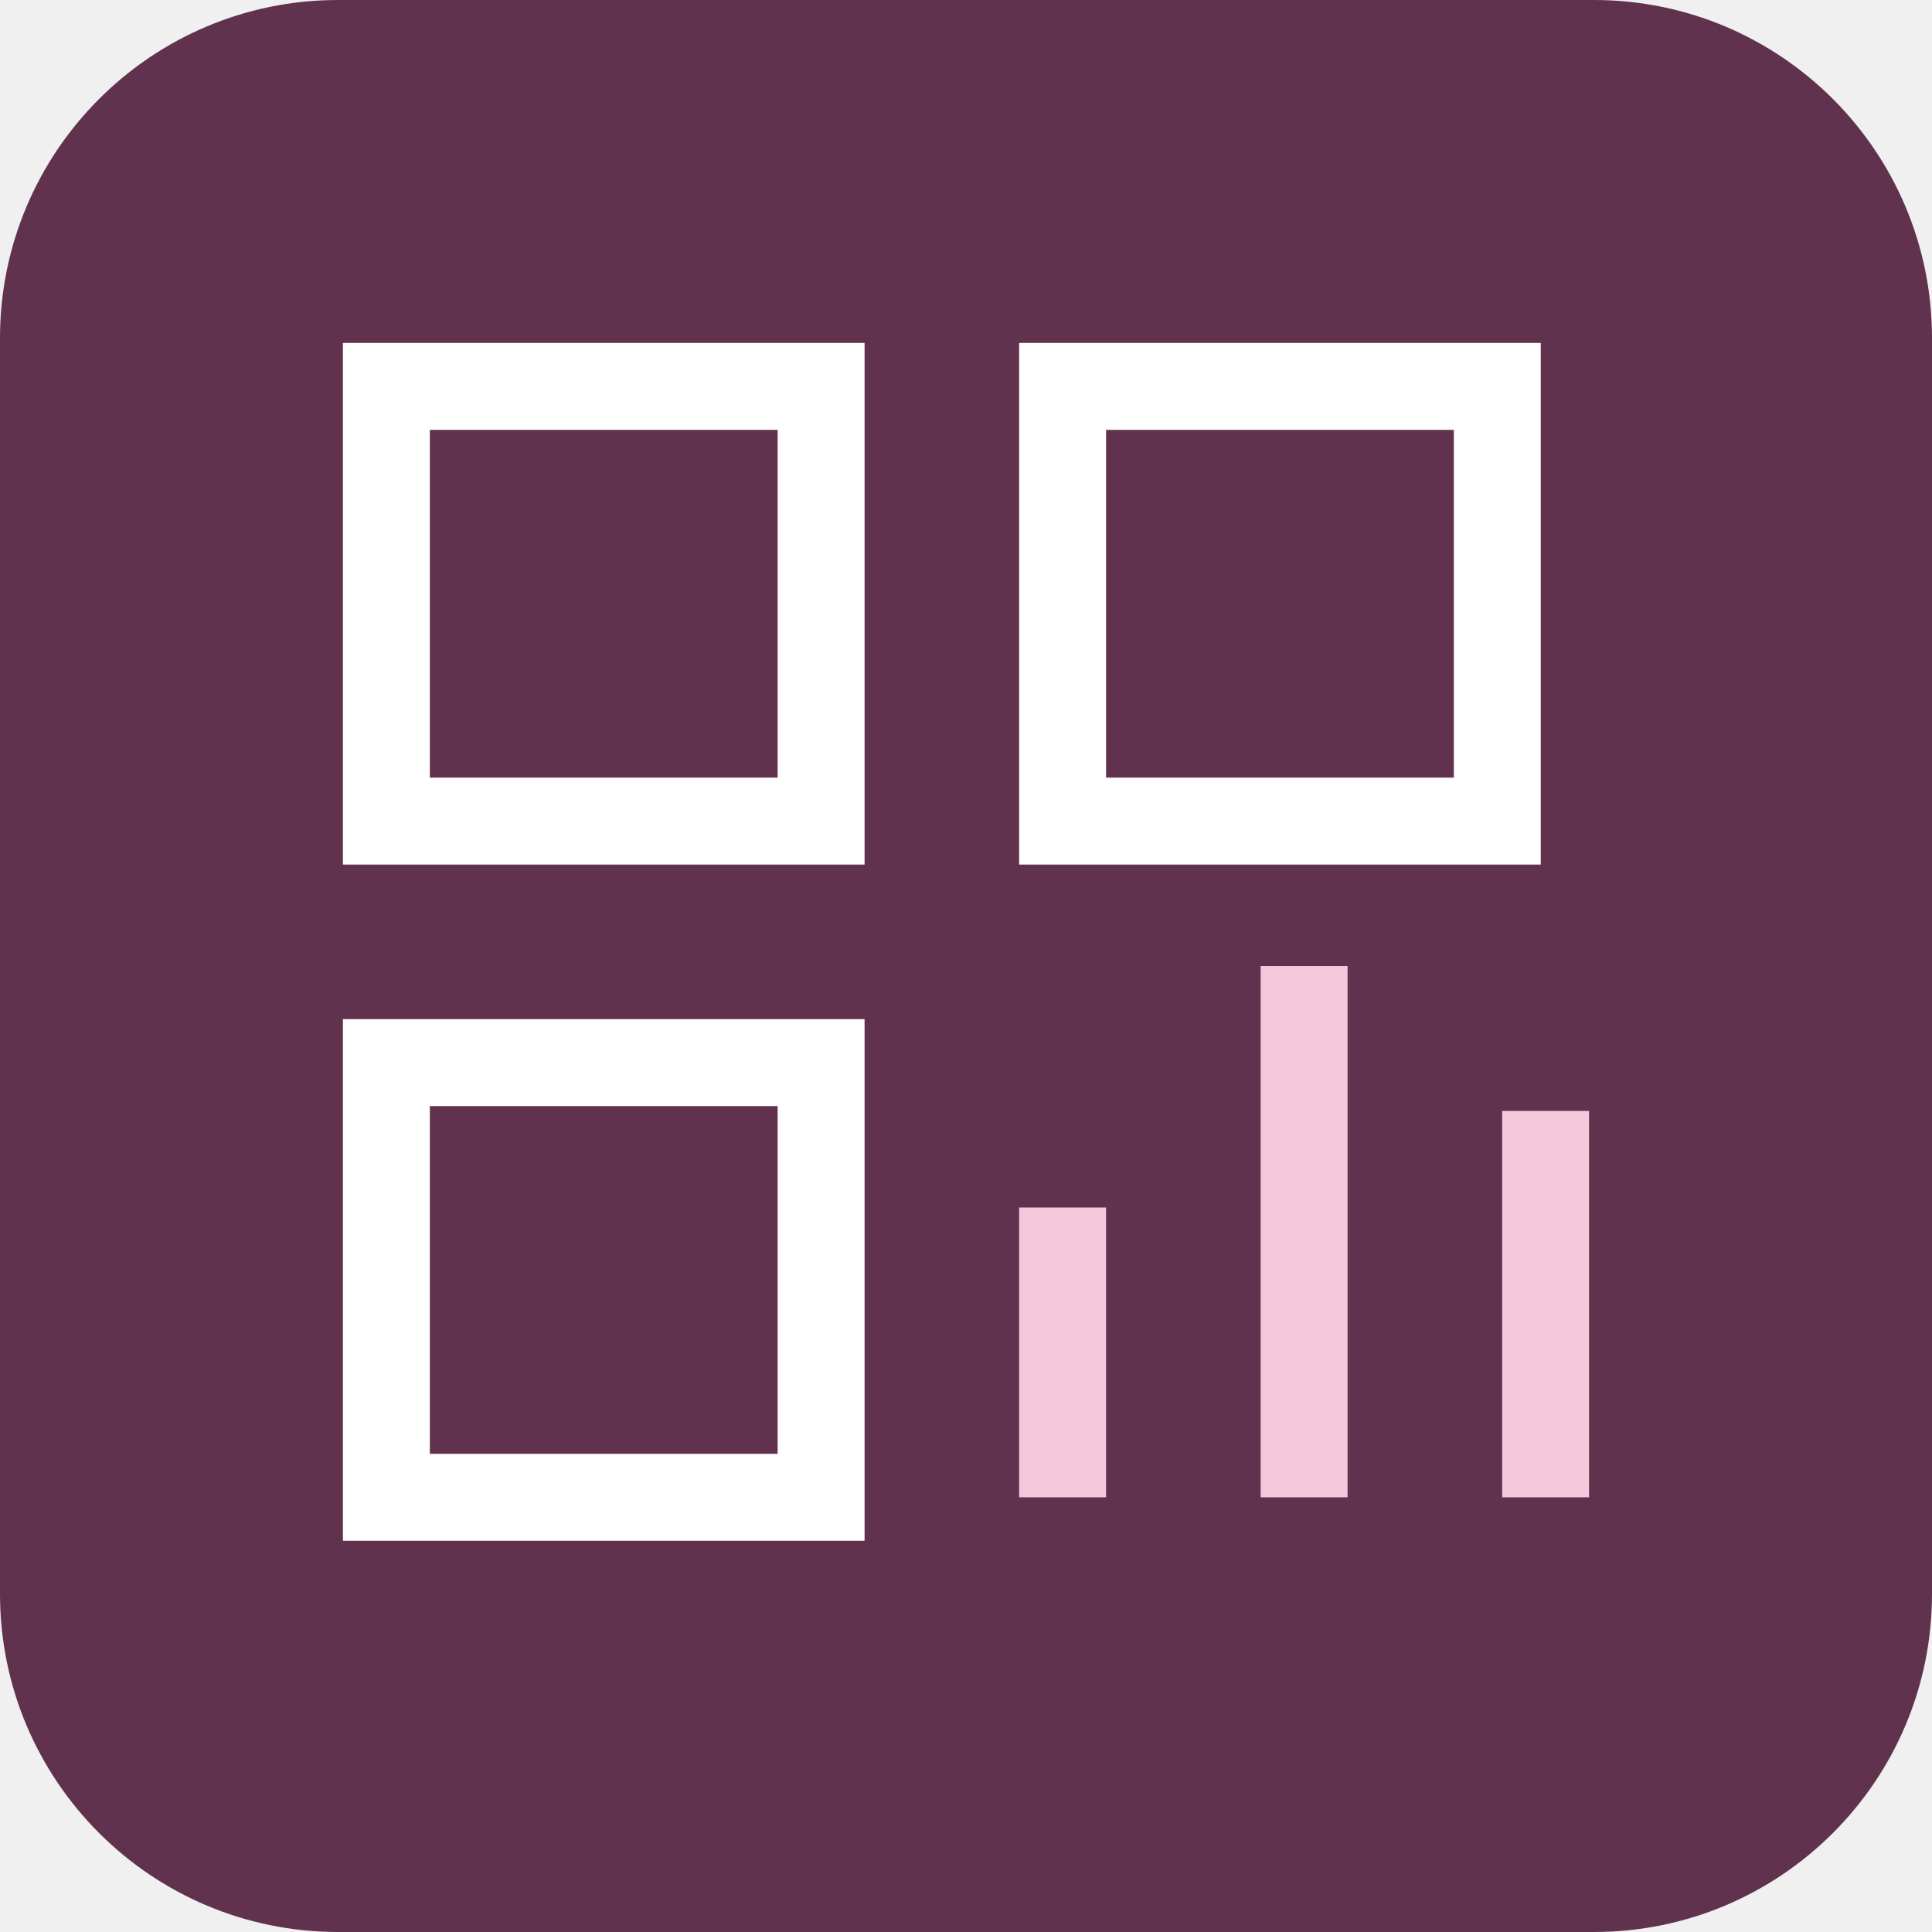
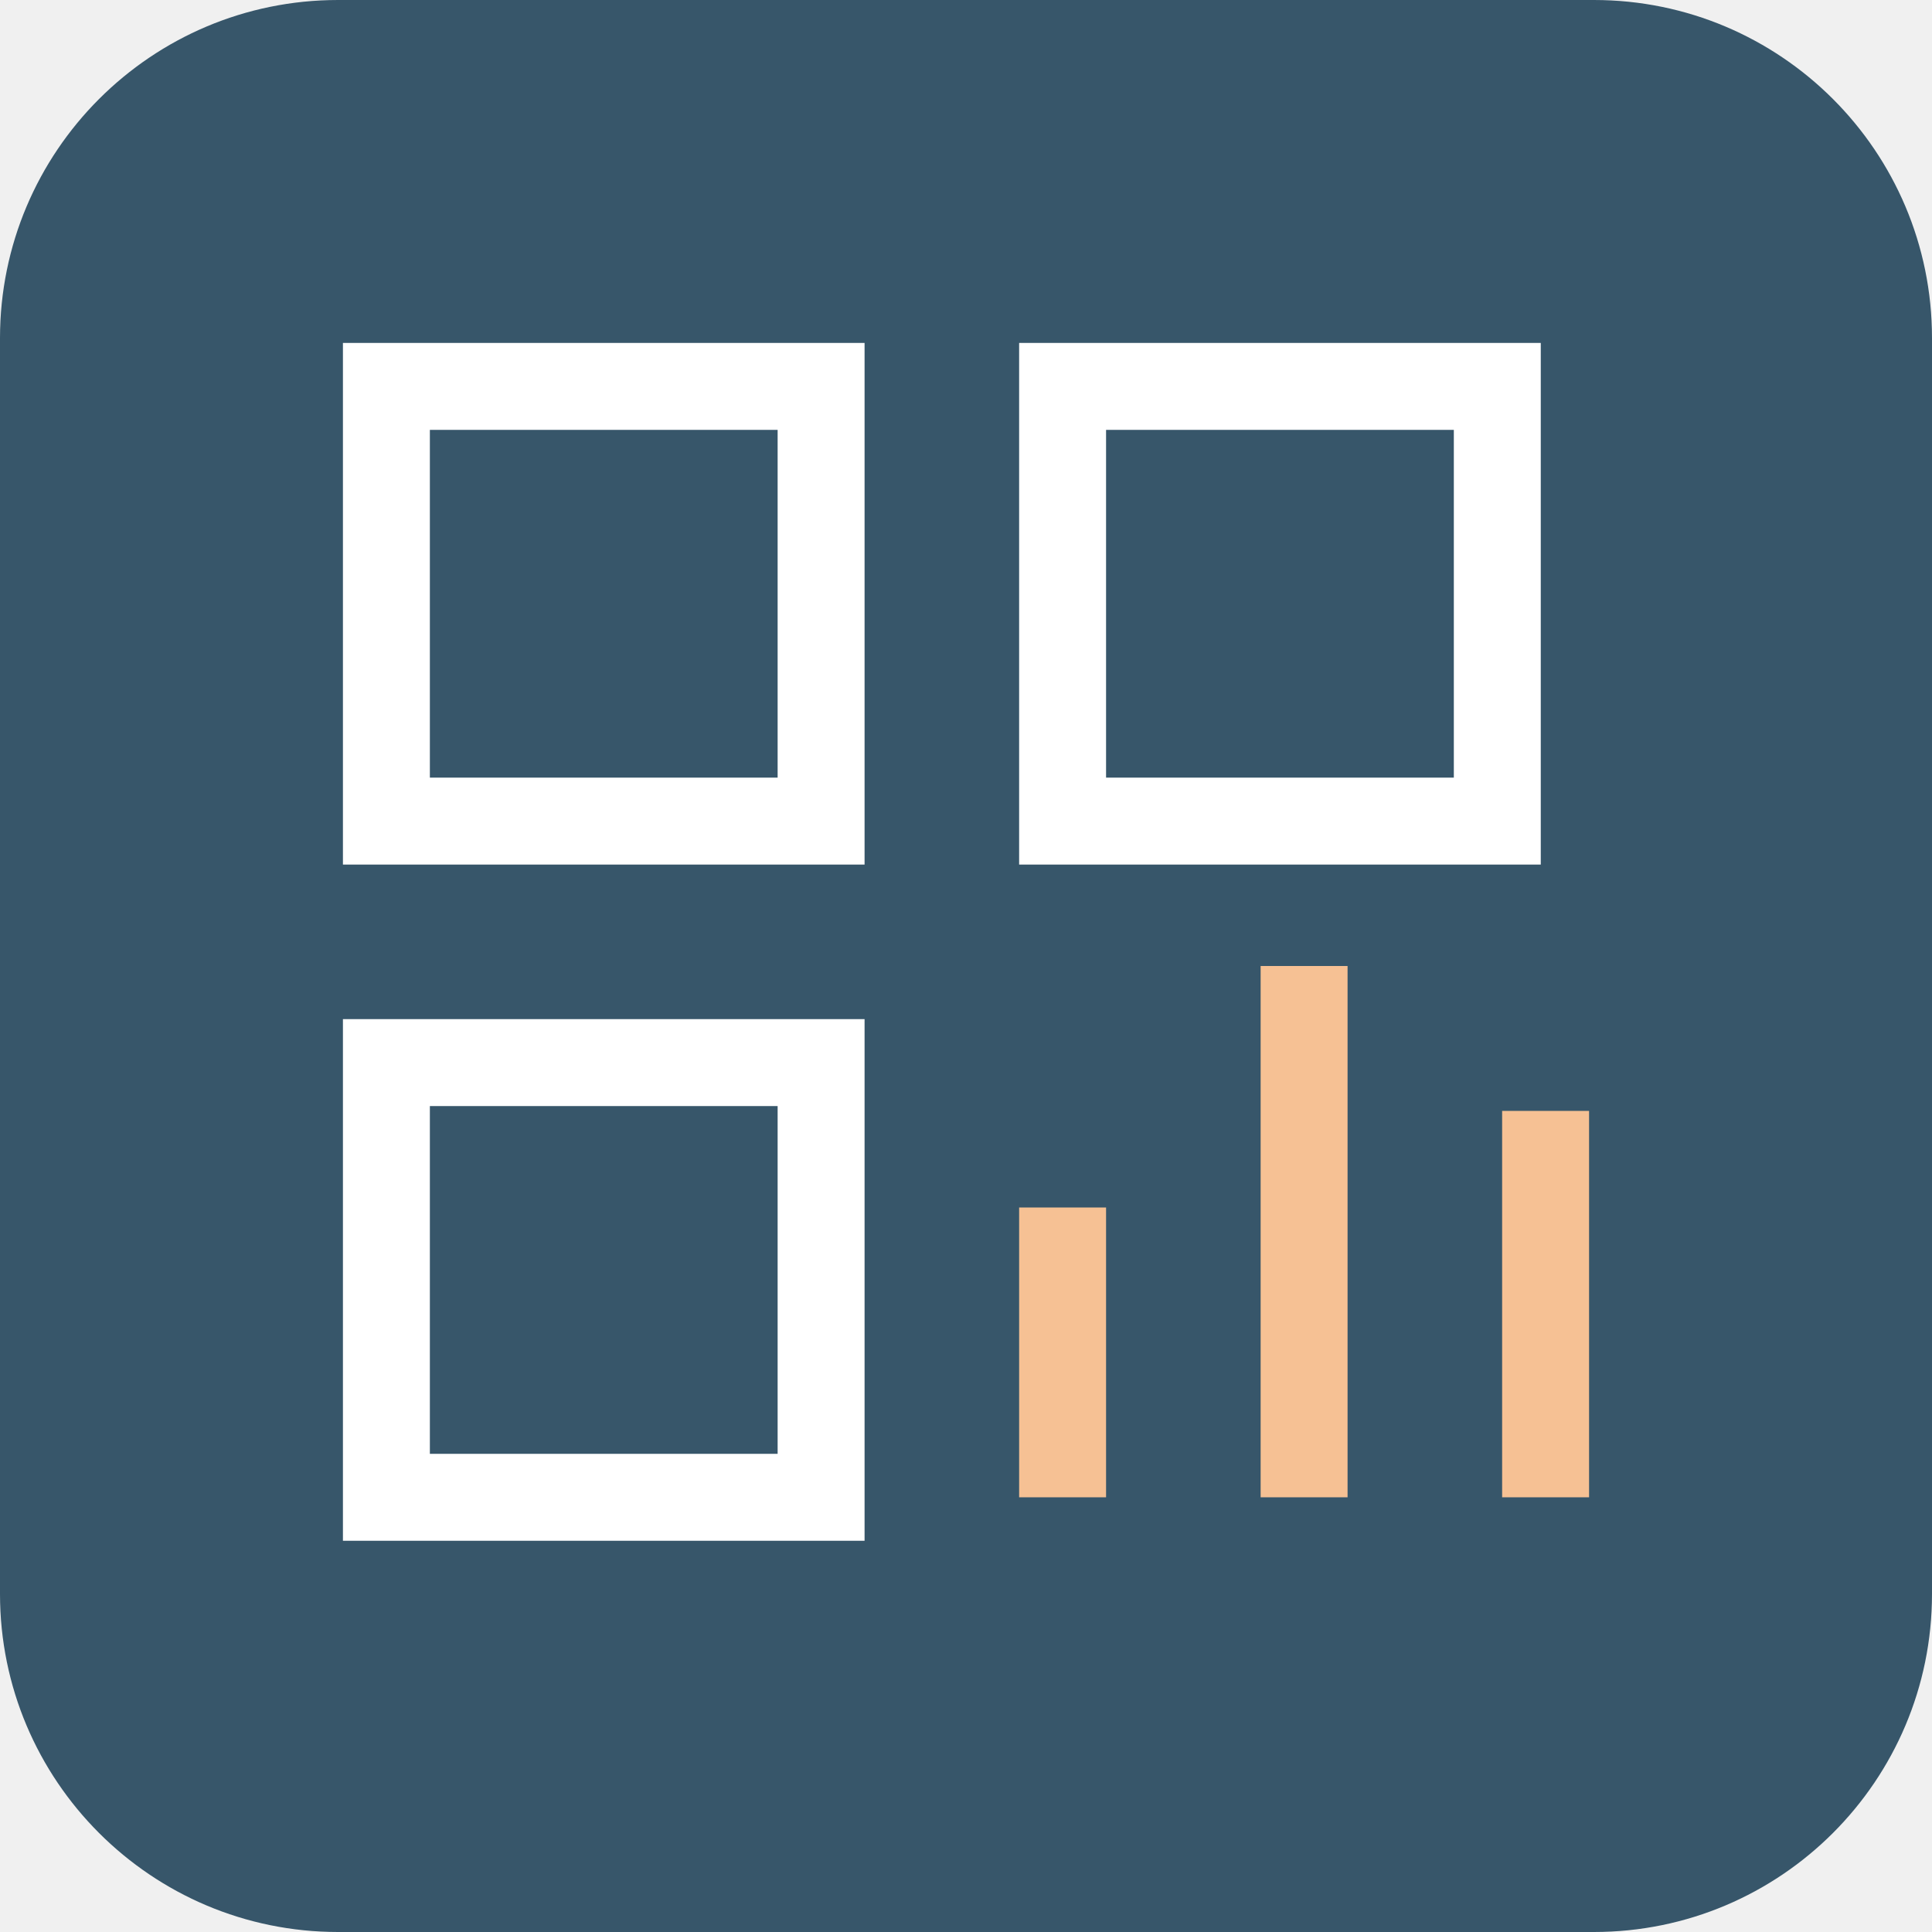
<svg xmlns="http://www.w3.org/2000/svg" viewBox="0 0 40 40">
-   <rect width="40" height="40" rx="7" fill="#60324e" />
+   <rect width="40" height="40" rx="7" fill="#37566a" />
  <g fill="none" stroke="#fff" stroke-width="1.8">
    <path d="M8 8h9v9H8zM22 8h9v9h-9zM8 22h9v9H8z" />
-     <path d="M22 31v-6m5 6V20m5 11v-8" stroke="#f3c8db" />
+     <path d="M22 31v-6m5 6V20m5 11v-8" stroke="#f6c194" />
  </g>
</svg>
